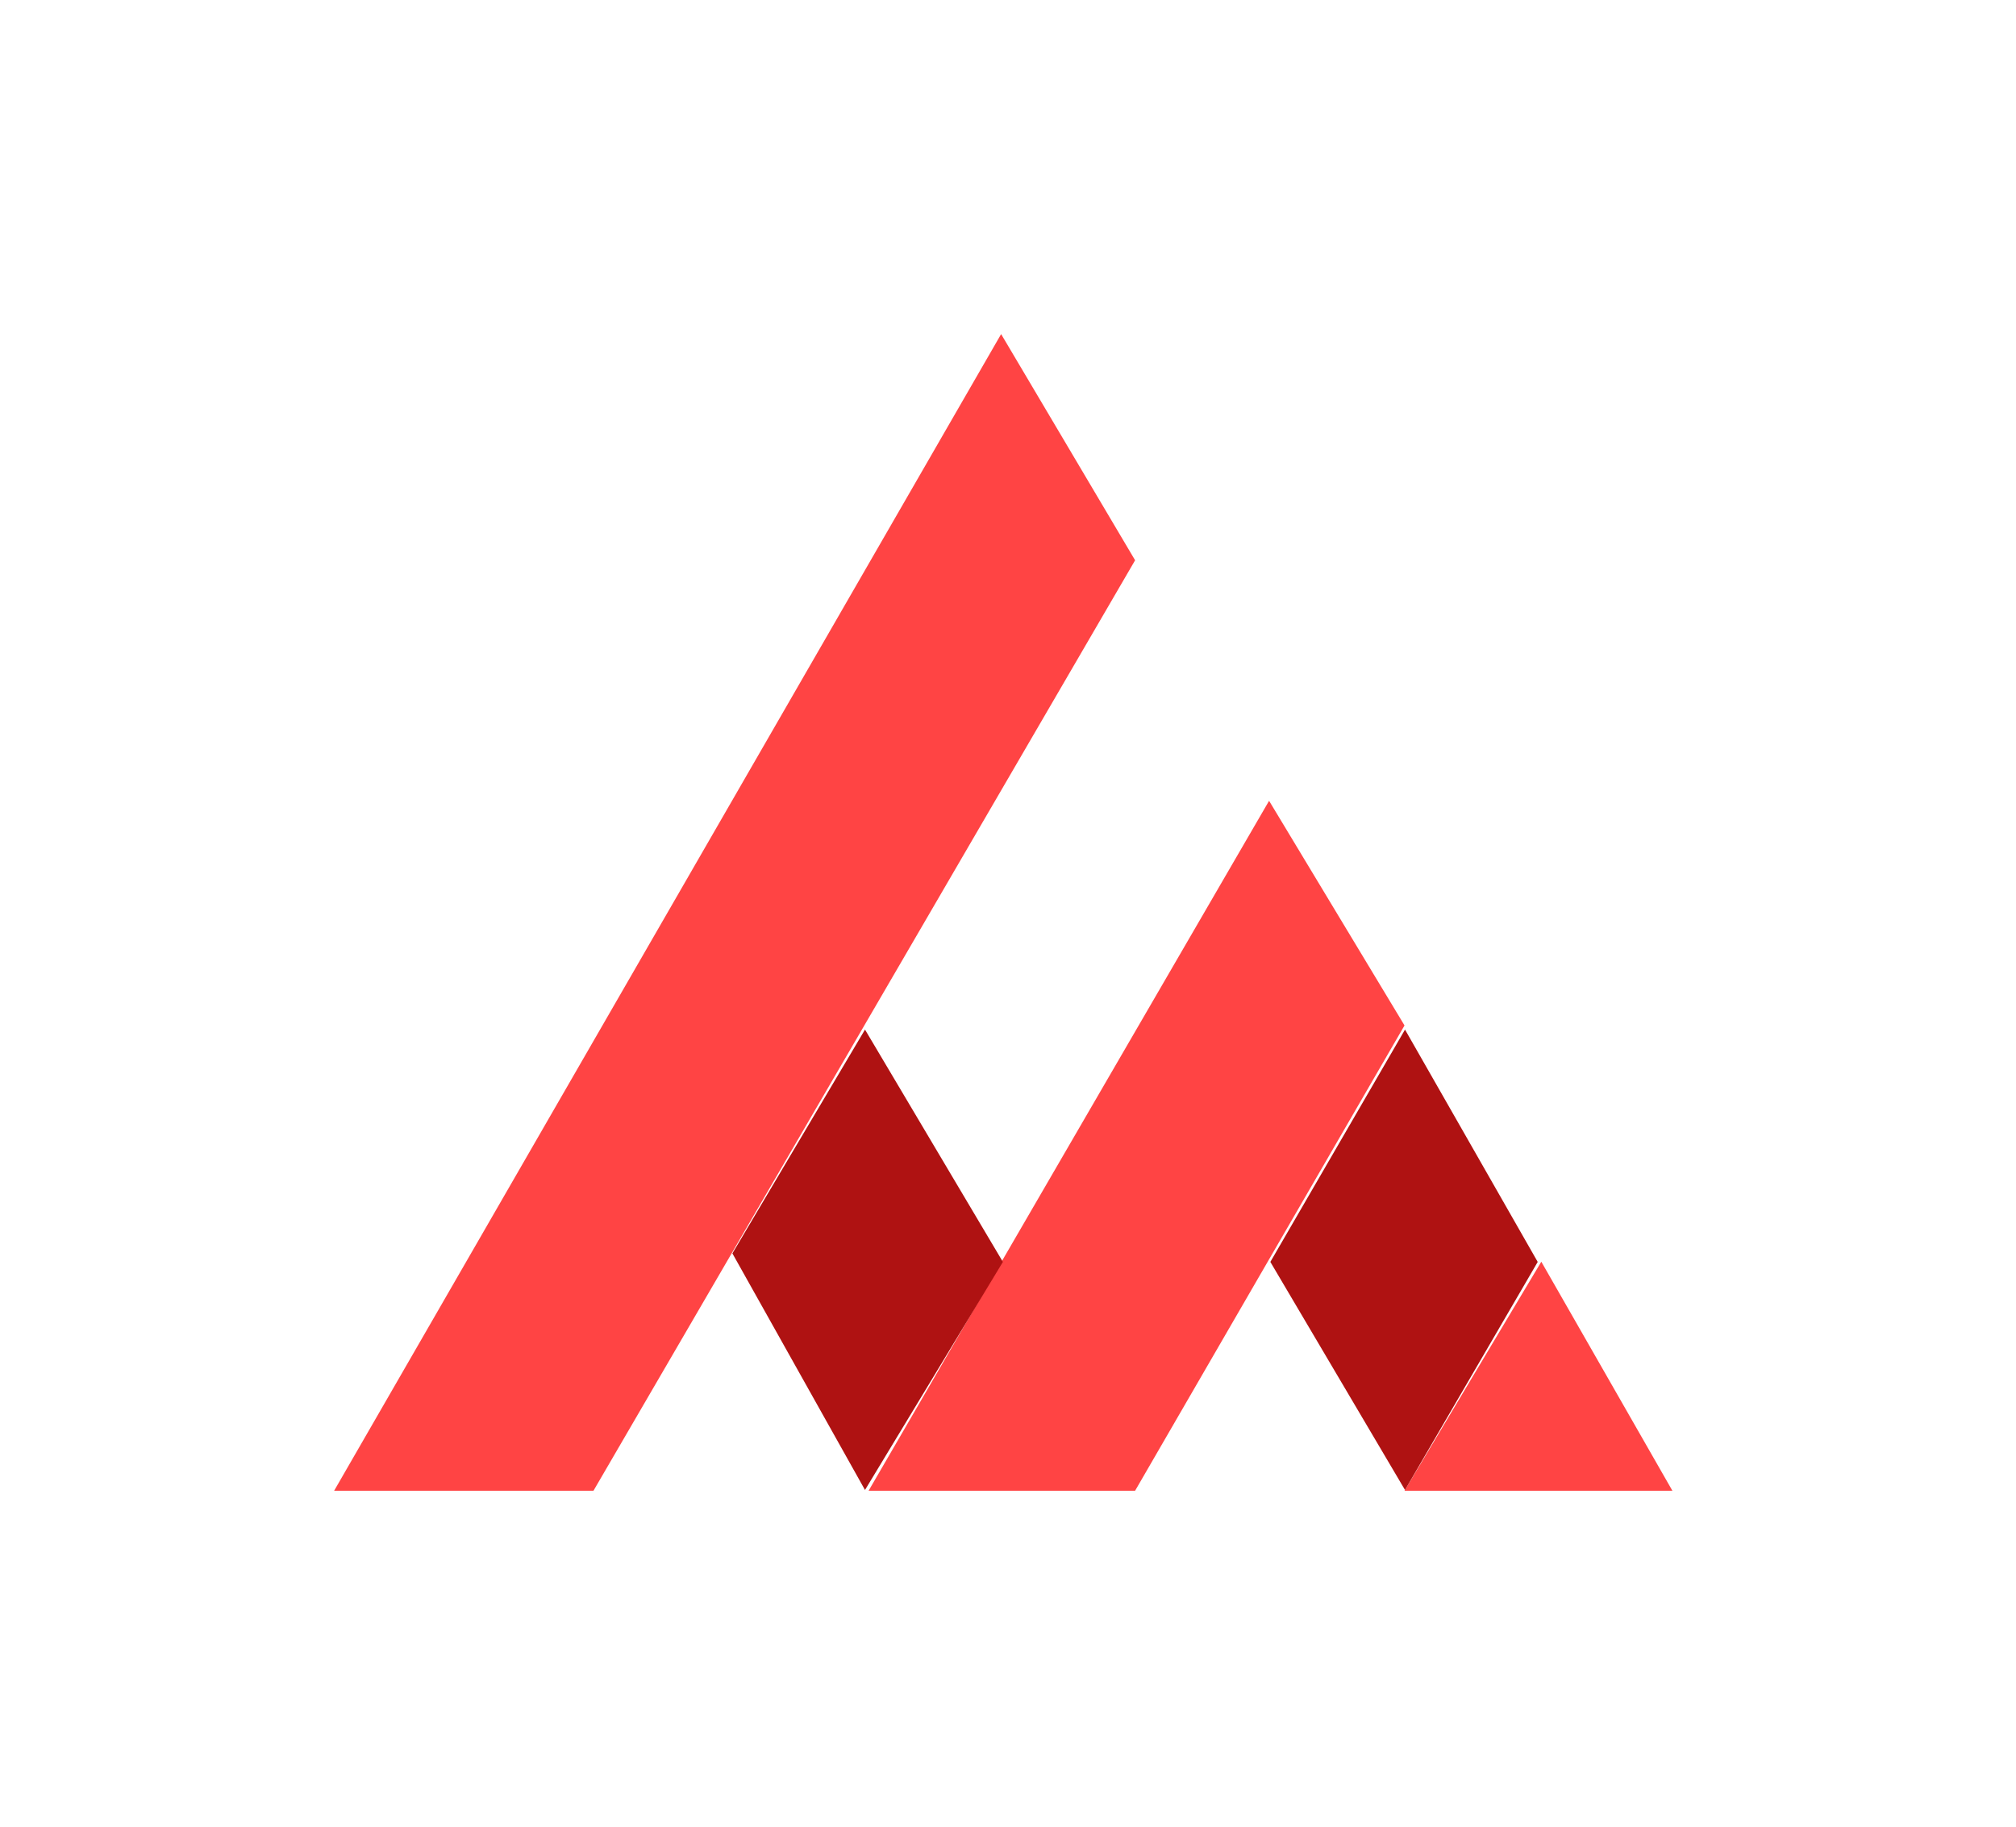
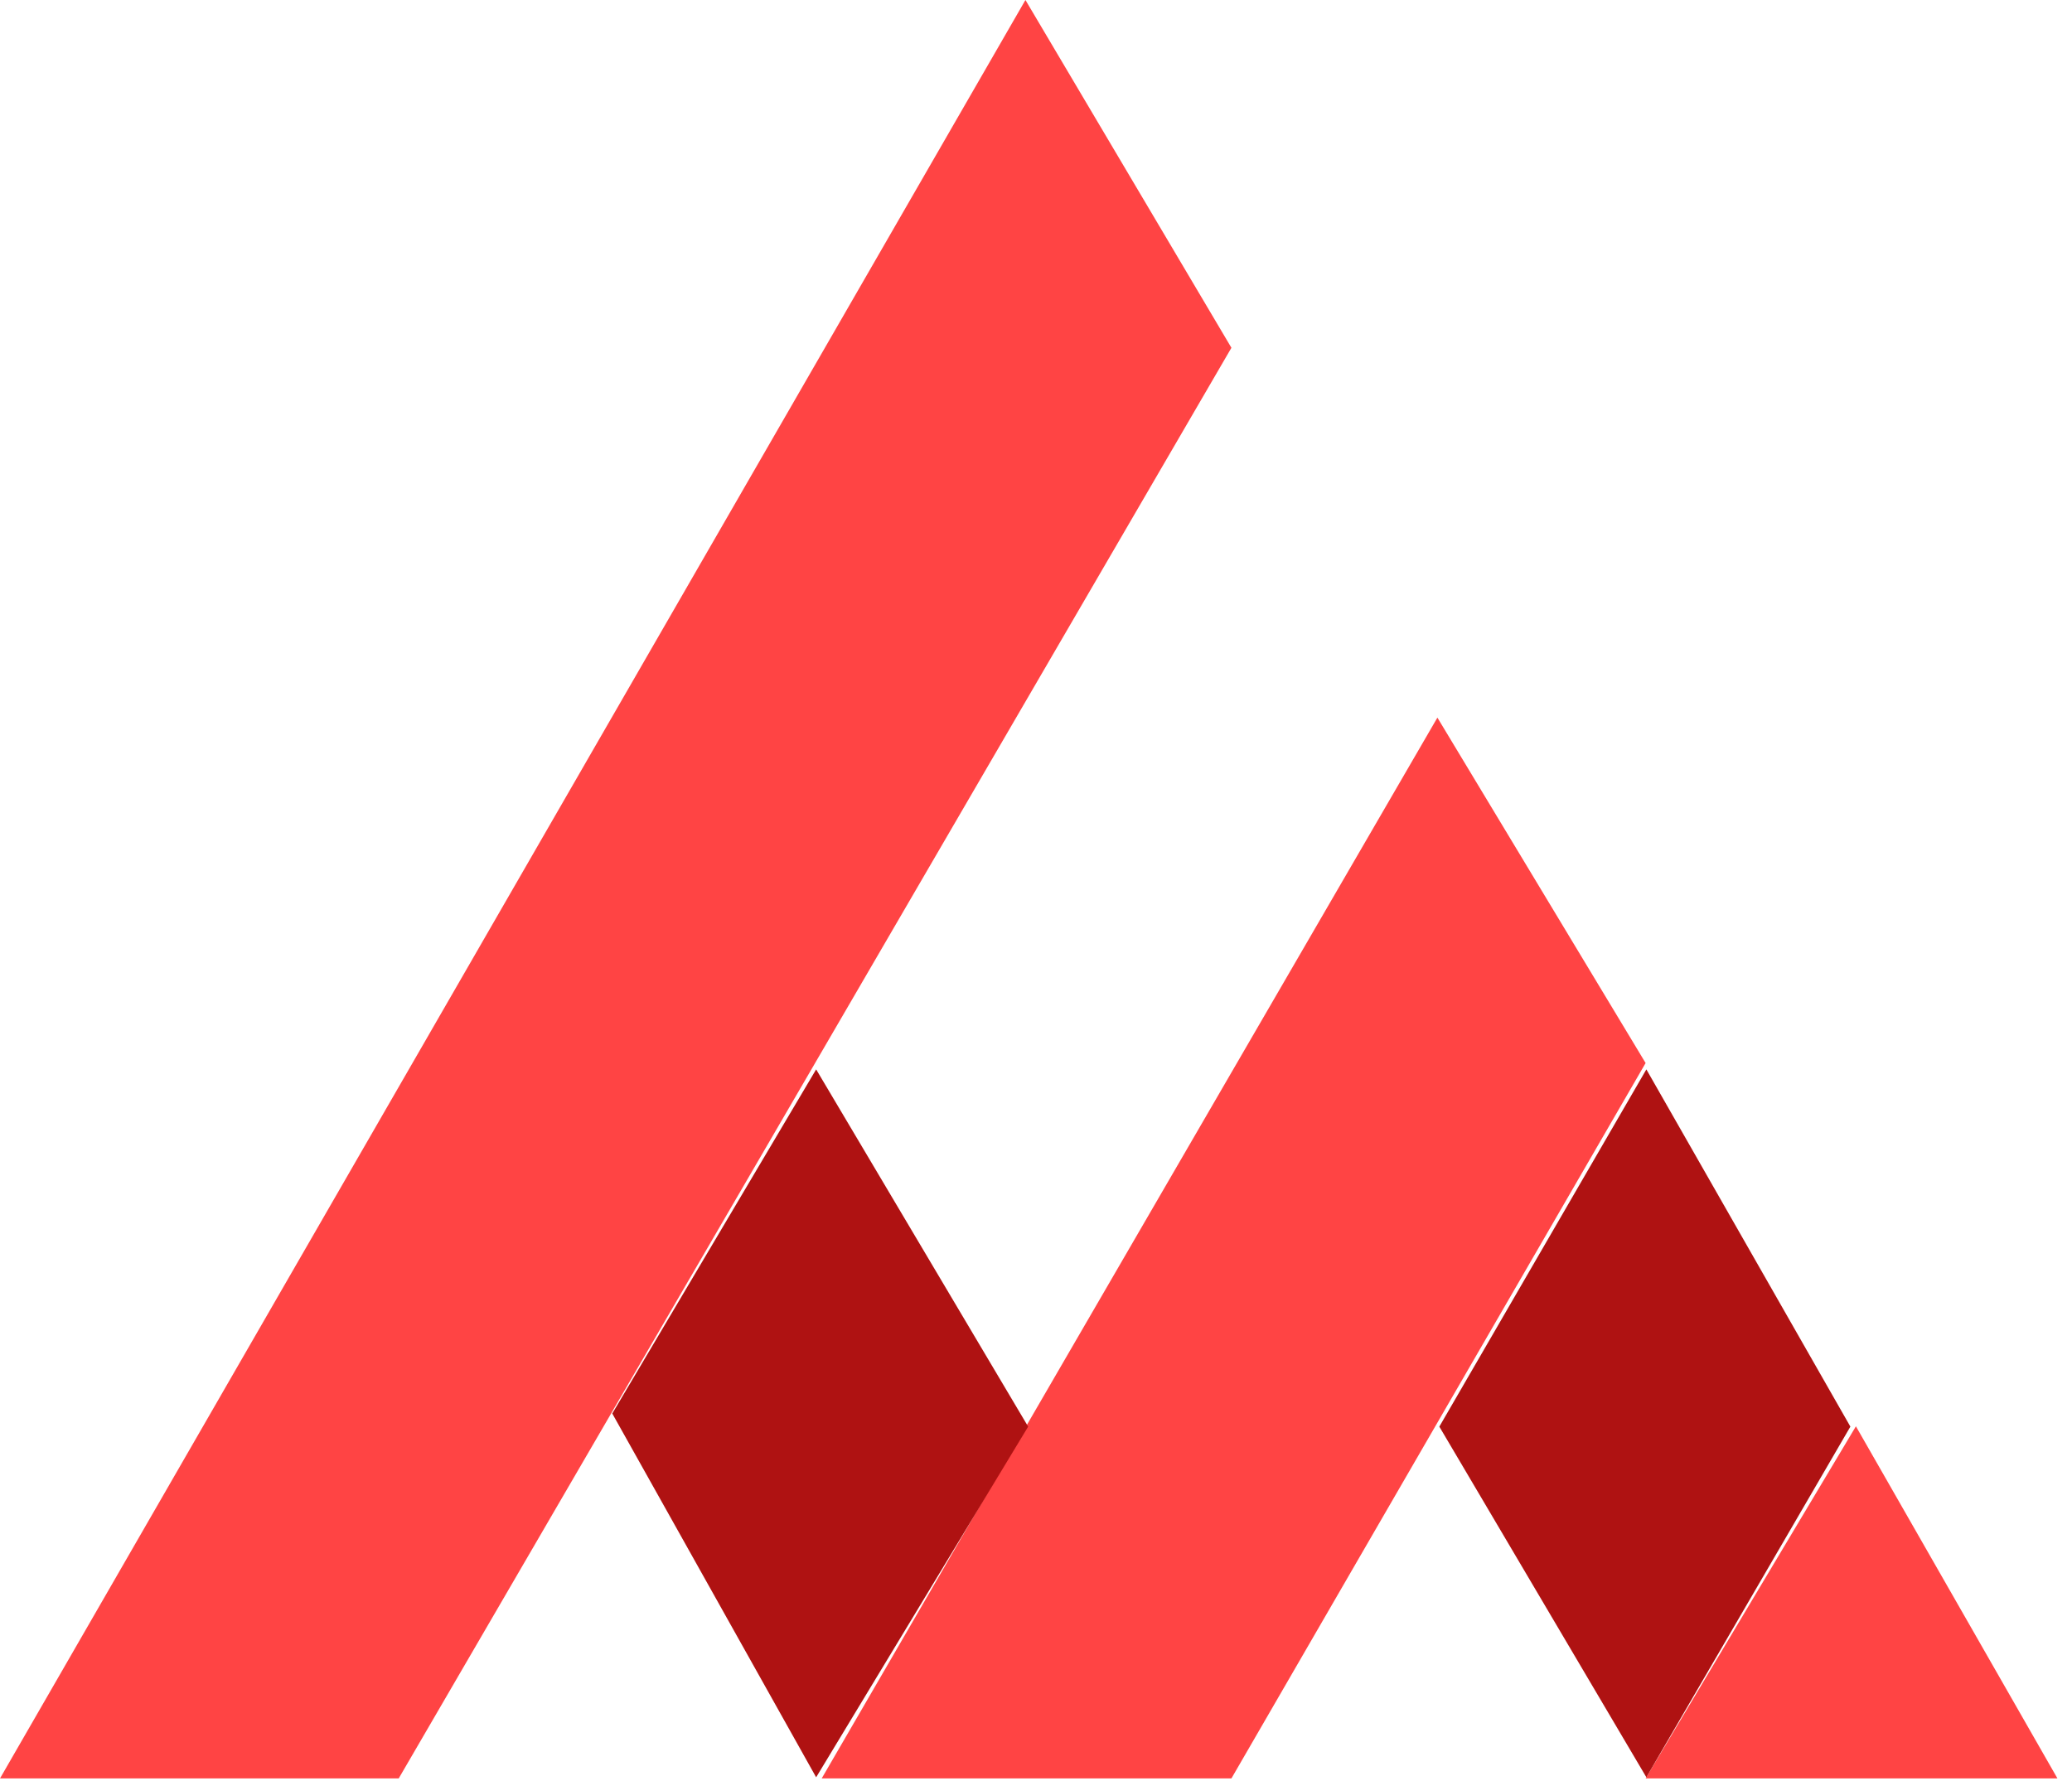
- <svg xmlns="http://www.w3.org/2000/svg" width="181" height="164" viewBox="-30 -30 181 164" fill="none">
+ <svg xmlns="http://www.w3.org/2000/svg" width="121" height="104" viewBox="0 0 121 104" fill="none">
  <path d="M71.912 20.311L59.883 0L9.15527e-05 103.861H23.284L71.912 20.311Z" fill="#FF4444" />
  <path d="M96.1 62.082L83.941 41.909L47.985 103.861H71.912L96.1 62.082Z" fill="#FF4444" />
  <path d="M120.15 103.861L108.381 83.297L96.1 103.861H120.15Z" fill="#FF4444" />
  <path d="M108.058 83.316L96.144 62.453L84.054 83.316L96.144 103.795L108.058 83.316Z" fill="#AF1212" />
  <path d="M47.661 62.453L60.042 83.316L47.661 103.795L35.755 82.55L47.661 62.453Z" fill="#AF1212" />
</svg>
